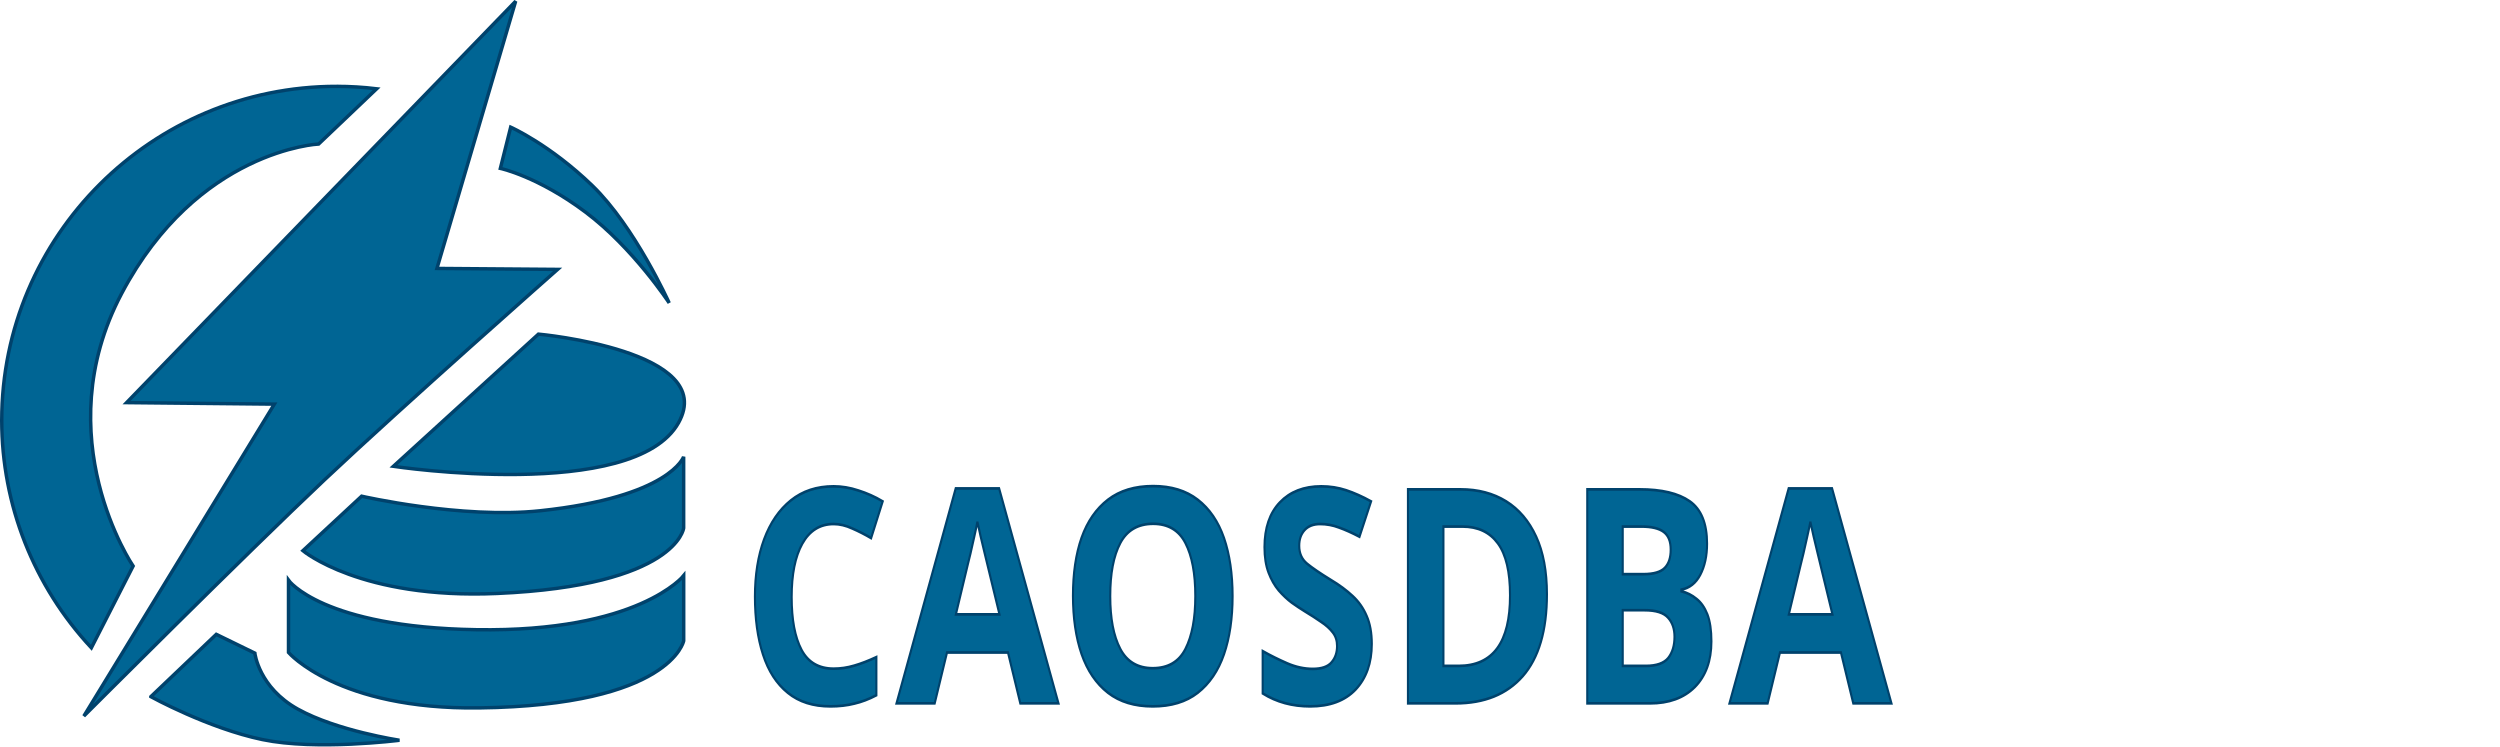
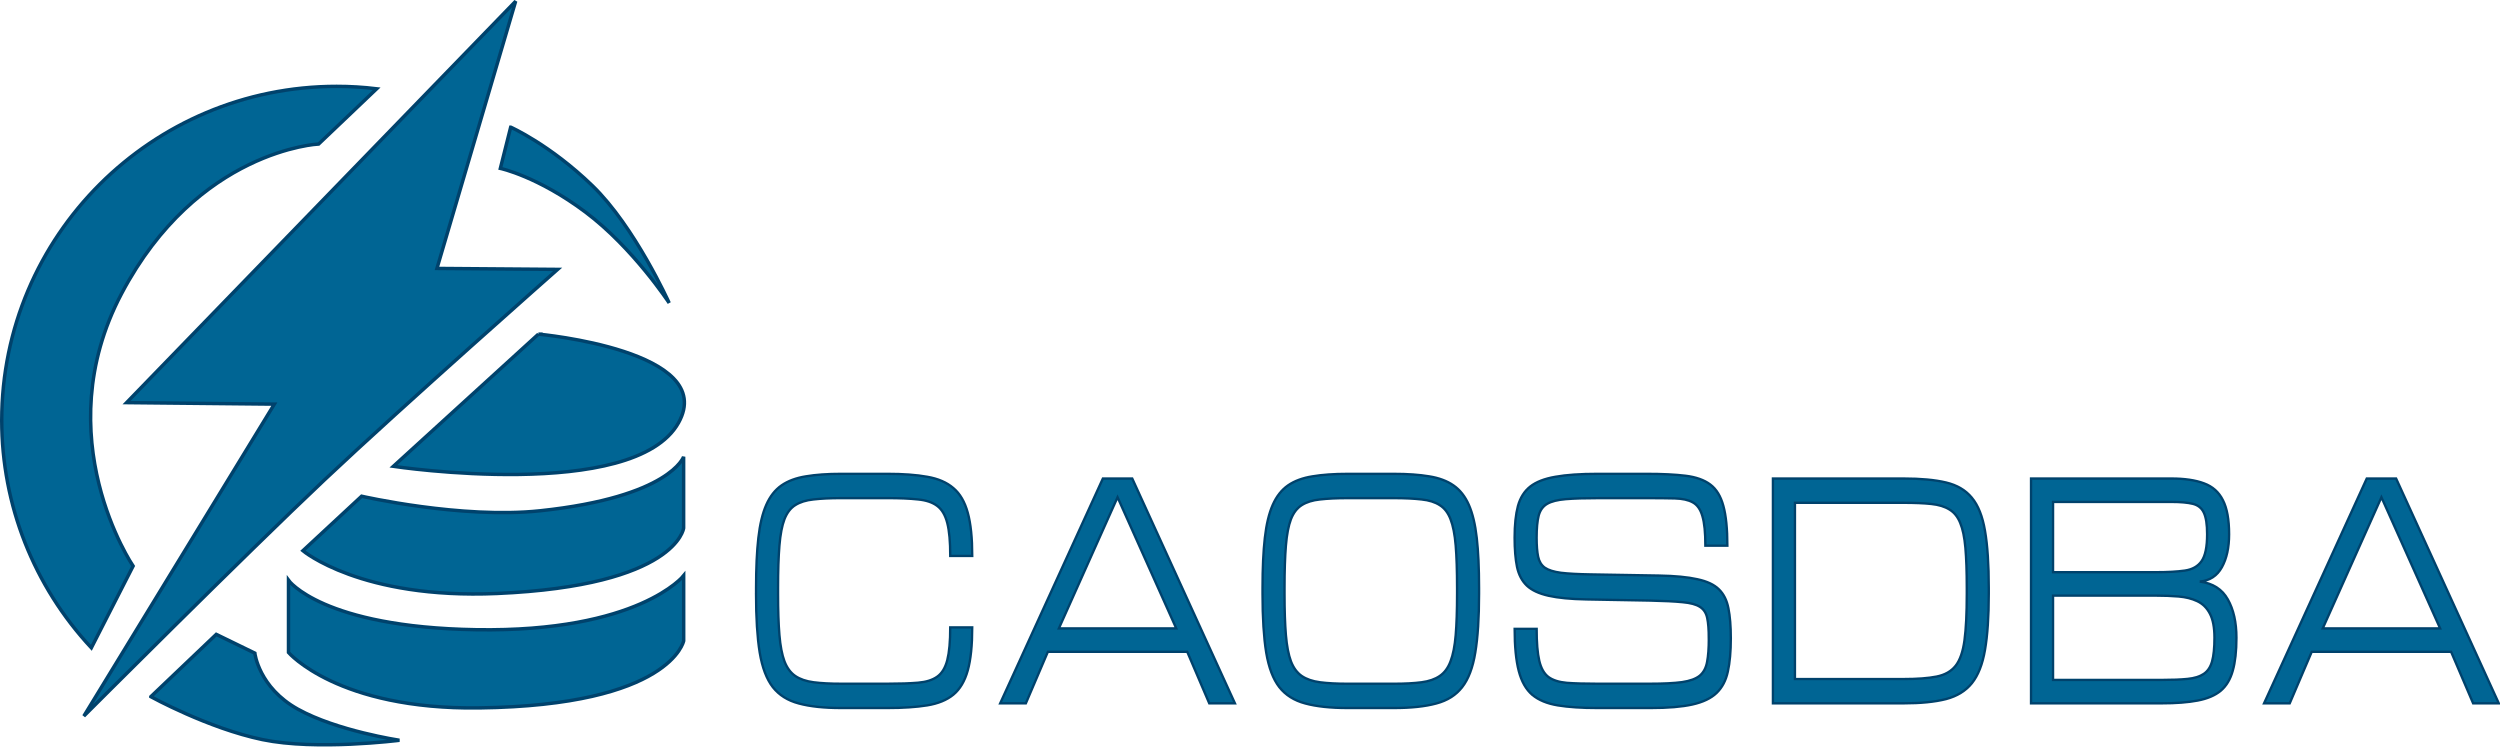
<svg xmlns="http://www.w3.org/2000/svg" xmlns:xlink="http://www.w3.org/1999/xlink" width="720" height="215" viewBox="0 0 190.5 56.885" version="1.1" id="svg5" xml:space="preserve">
  <defs id="defs2">
-     <color-profile name="sRGB" xlink:href="file:///usr/share/color/icc/colord/sRGB.icc" id="color-profile539" />
+     <color-profile name="sRGB" xlink:href="file:///usr/share/color/icc/colord/sRGB.icc" id="color-profile344" />
  </defs>
  <g id="layer6" style="display:none">
    <rect style="fill:#fb9f5e;fill-opacity:1;fill-rule:nonzero;stroke:none;stroke-width:2.498;stroke-linecap:round;stroke-linejoin:round;stroke-dasharray:none;stroke-opacity:1;paint-order:stroke fill markers" id="rect5845" width="207.698" height="58.208" x="-0.659" y="193.295" />
  </g>
  <g id="layer2" />
  <g id="layer3" />
  <g id="layer4" />
  <g id="layer5" style="display:inline">
-     <g id="g519" transform="matrix(0.9986156,0,0,0.9960445,0.1292427,-193.0976)">
-       <path id="path5762" style="fill:#006594;fill-opacity:1;fill-rule:nonzero;stroke:#00426c;stroke-width:0.265;stroke-linecap:butt;stroke-linejoin:miter;stroke-dasharray:none;stroke-opacity:1;paint-order:markers fill stroke" d="m 39.219,193.956 -29.689,30.71 11.274,0.115 -14.536,23.865 c 0,0 12.327,-12.364 18.352,-18.059 6.026,-5.696 17.802,-16.114 17.802,-16.114 l -9.21,-0.073 z m -13.66,6.514 A 25.556,25.558 0 0 0 0.003,226.028 25.556,25.558 0 0 0 6.842,243.425 l 3.186,-6.255 c 0,0 -6.675,-9.855 -0.872,-20.857 5.804,-11.002 15.029,-11.431 15.029,-11.431 l 4.429,-4.226 a 25.556,25.558 0 0 0 -3.055,-0.185 z m 13.28,3.123 -0.788,3.152 c 0,0 2.868,0.618 6.5,3.351 3.632,2.733 6.382,6.945 6.382,6.945 0,0 -2.609,-5.823 -5.862,-8.975 -3.253,-3.152 -6.232,-4.473 -6.232,-4.473 z m 2.117,15.832 -11.07,10.114 c 0,0 18.357,2.763 21.759,-3.328 3.088,-5.527 -10.689,-6.786 -10.689,-6.786 z m 11.081,9.378 c 0,0 -1.018,3.081 -10.963,4.137 -5.981,0.635 -13.609,-1.116 -13.609,-1.116 l -4.482,4.17 c 0,0 4.416,3.728 14.811,3.272 13.712,-0.601 14.243,-5.001 14.243,-5.001 z m 0.003,9.101 c 0,0 -3.443,4.338 -15.843,4.134 -11.746,-0.193 -14.312,-3.781 -14.312,-3.781 v 5.523 c 0,0 3.742,4.381 14.542,4.24 14.654,-0.19 15.613,-5.13 15.613,-5.13 z m -35.666,4.489 -4.993,4.768 v 5.1e-4 c 0,0 4.377,2.417 8.507,3.281 4.13,0.864 10.464,0.053 10.464,0.053 0,0 -4.766,-0.718 -7.753,-2.381 -2.986,-1.663 -3.282,-4.284 -3.282,-4.284 z" />
-       <text x="63.861" y="218.898" class="text" id="text5764" style="font-style:normal;font-variant:normal;font-weight:bold;font-stretch:normal;font-size:20.268px;font-family:Michroma;-inkscape-font-specification:'Michroma, Bold';font-variant-ligatures:normal;font-variant-caps:normal;font-variant-numeric:normal;font-variant-east-asian:normal;letter-spacing:0.483px;fill:#006594;fill-opacity:1;fill-rule:nonzero;stroke:#00426c;stroke-width:0.182;stroke-dasharray:none;stroke-opacity:1;paint-order:markers fill stroke" transform="scale(0.8838247,1.131446)">CAOSDBA</text>
+     <g id="g340">
+       <path id="path5762" style="fill:#006594;fill-opacity:1;fill-rule:nonzero;stroke:#00426c;stroke-width:0.264;stroke-linecap:butt;stroke-linejoin:miter;stroke-dasharray:none;stroke-opacity:1;paint-order:markers fill stroke" d="M 39.294,0.092 9.646,30.68 20.904,30.795 6.388,54.565 c 0,0 12.31,-12.315 18.327,-17.988 6.017,-5.673 17.778,-16.05 17.778,-16.05 l -9.197,-0.073 z M 25.653,6.58 A 25.521,25.457 0 0 0 0.132,32.037 25.521,25.457 0 0 0 6.961,49.365 l 3.182,-6.231 c 0,0 -6.666,-9.816 -0.871,-20.775 C 15.068,11.401 24.281,10.974 24.281,10.974 L 28.704,6.764 A 25.521,25.457 0 0 0 25.653,6.58 Z m 13.261,3.11 -0.787,3.14 c 0,0 2.864,0.616 6.491,3.338 3.627,2.722 6.373,6.917 6.373,6.917 0,0 -2.605,-5.8 -5.853,-8.939 -3.248,-3.14 -6.223,-4.456 -6.223,-4.456 z M 41.028,25.46 29.973,35.534 c 0,0 18.331,2.752 21.729,-3.314 3.083,-5.505 -10.675,-6.76 -10.675,-6.76 z m 11.065,9.341 c 0,0 -1.017,3.069 -10.948,4.121 -5.973,0.633 -13.59,-1.111 -13.59,-1.111 l -4.475,4.154 c 0,0 4.41,3.713 14.79,3.259 C 51.563,44.625 52.093,40.242 52.093,40.242 Z m 0.003,9.065 c 0,0 -3.438,4.321 -15.821,4.118 C 24.545,47.792 21.983,44.218 21.983,44.218 v 5.501 c 0,0 3.737,4.363 14.522,4.223 14.633,-0.19 15.592,-5.11 15.592,-5.11 z m -35.617,4.472 -4.986,4.749 v 5.08e-4 c 0,0 4.371,2.407 8.495,3.268 4.124,0.861 10.45,0.053 10.45,0.053 0,0 -4.76,-0.715 -7.742,-2.372 C 19.714,52.379 19.419,49.769 19.419,49.769 Z" />
+       <path d="m 57.611,45.251 v -0.446 q 0,-2.275 0.175,-3.814 0.175,-1.55 0.603,-2.521 0.428,-0.97 1.162,-1.483 0.742,-0.513 1.86,-0.691 1.118,-0.19 2.69,-0.19 h 3.52 q 1.799,0 3.031,0.223 1.24,0.212 1.992,0.859 0.76,0.636 1.101,1.885 0.341,1.238 0.341,3.29 h -1.677 q 0,-1.617 -0.227,-2.509 Q 71.953,38.95 71.412,38.548 70.879,38.147 69.953,38.058 69.027,37.957 67.621,37.957 h -3.52 q -1.249,0 -2.105,0.1 -0.856,0.089 -1.398,0.435 -0.533,0.335 -0.821,1.071 -0.28,0.736 -0.384,2.008 -0.105,1.271 -0.105,3.234 v 0.446 q 0,1.896 0.105,3.145 0.105,1.249 0.384,1.996 0.288,0.747 0.821,1.115 0.542,0.368 1.398,0.48 0.856,0.112 2.105,0.112 h 3.52 q 1.406,0 2.332,-0.078 0.926,-0.078 1.459,-0.457 0.542,-0.379 0.769,-1.26 0.227,-0.892 0.227,-2.498 h 1.677 q 0,2.052 -0.341,3.279 -0.341,1.227 -1.101,1.851 -0.751,0.613 -1.992,0.814 -1.232,0.201 -3.031,0.201 h -3.52 q -1.965,0 -3.232,-0.346 -1.267,-0.335 -1.983,-1.249 -0.708,-0.915 -0.996,-2.632 -0.28,-1.718 -0.28,-4.472 z" id="path309" style="font-weight:bold;font-size:20.214px;font-family:Michroma;-inkscape-font-specification:'Michroma, Bold';letter-spacing:0.481px;fill:#006594;stroke:#00426c;stroke-width:0.181;paint-order:markers fill stroke" />
+       <path d="m 76.214,53.594 7.826,-17.131 h 2.236 l 7.826,17.131 h -1.957 l -1.677,-3.926 H 79.847 l -1.677,3.926 z m 4.472,-5.71 h 8.944 L 85.158,37.89 Z" id="path311" style="font-weight:bold;font-size:20.214px;font-family:Michroma;-inkscape-font-specification:'Michroma, Bold';letter-spacing:0.481px;fill:#006594;stroke:#00426c;stroke-width:0.181;paint-order:markers fill stroke" />
+       <path d="m 102.695,53.951 q -1.965,0 -3.232,-0.346 -1.267,-0.335 -1.983,-1.249 -0.708,-0.915 -0.996,-2.632 -0.28,-1.718 -0.28,-4.472 v -0.446 q 0,-2.275 0.175,-3.814 0.175,-1.55 0.603,-2.521 0.428,-0.97 1.162,-1.483 0.742,-0.513 1.861,-0.691 1.118,-0.19 2.69,-0.19 h 3.52 q 1.572,0 2.69,0.19 1.118,0.178 1.852,0.691 0.742,0.513 1.17,1.483 0.428,0.97 0.603,2.521 0.175,1.539 0.175,3.814 v 0.446 q 0,2.755 -0.288,4.472 -0.28,1.718 -0.996,2.632 -0.708,0.915 -1.974,1.249 -1.267,0.346 -3.232,0.346 z m 0,-1.851 h 3.52 q 1.249,0 2.105,-0.112 0.856,-0.112 1.389,-0.48 0.542,-0.368 0.821,-1.115 0.288,-0.747 0.393,-1.996 0.105,-1.249 0.105,-3.145 v -0.446 q 0,-1.963 -0.105,-3.234 -0.105,-1.271 -0.393,-2.008 -0.28,-0.736 -0.821,-1.071 -0.533,-0.346 -1.389,-0.435 -0.856,-0.1 -2.105,-0.1 h -3.52 q -1.249,0 -2.105,0.1 -0.856,0.089 -1.398,0.435 -0.533,0.335 -0.821,1.071 -0.28,0.736 -0.384,2.008 -0.105,1.271 -0.105,3.234 v 0.446 q 0,1.896 0.105,3.145 0.105,1.249 0.384,1.996 0.288,0.747 0.821,1.115 0.542,0.368 1.398,0.48 0.856,0.112 2.105,0.112 z" id="path313" style="font-weight:bold;font-size:20.214px;font-family:Michroma;-inkscape-font-specification:'Michroma, Bold';letter-spacing:0.481px;fill:#006594;stroke:#00426c;stroke-width:0.181;paint-order:markers fill stroke" />
+       <path d="m 130.208,48.642 q 0,-0.993 -0.122,-1.561 -0.122,-0.569 -0.55,-0.836 -0.428,-0.279 -1.328,-0.357 -0.9,-0.089 -2.463,-0.123 l -4.856,-0.089 q -1.799,-0.033 -2.891,-0.279 -1.092,-0.245 -1.651,-0.77 -0.559,-0.535 -0.751,-1.428 -0.183,-0.892 -0.183,-2.231 0,-1.461 0.253,-2.409 0.262,-0.948 0.935,-1.483 0.681,-0.535 1.922,-0.747 1.24,-0.223 3.206,-0.223 h 3.738 q 1.782,0 2.97,0.145 1.188,0.145 1.887,0.669 0.699,0.524 0.996,1.628 0.306,1.104 0.306,3.034 h -1.677 q 0,-1.495 -0.227,-2.253 -0.218,-0.77 -0.734,-1.048 -0.507,-0.279 -1.371,-0.301 -0.865,-0.022 -2.149,-0.022 h -3.651 q -1.564,0 -2.507,0.078 -0.935,0.078 -1.415,0.357 -0.48,0.279 -0.646,0.892 -0.157,0.613 -0.157,1.684 0,0.903 0.114,1.45 0.114,0.547 0.507,0.836 0.402,0.279 1.232,0.39 0.83,0.1 2.262,0.123 l 5.206,0.089 q 1.834,0.033 2.926,0.279 1.101,0.234 1.642,0.77 0.55,0.535 0.725,1.45 0.183,0.903 0.183,2.286 0,1.506 -0.227,2.532 -0.218,1.015 -0.856,1.628 -0.638,0.613 -1.843,0.881 -1.205,0.268 -3.171,0.268 h -4.088 q -1.791,0 -3.005,-0.201 -1.214,-0.201 -1.939,-0.803 -0.716,-0.613 -1.031,-1.818 -0.314,-1.205 -0.314,-3.212 h 1.677 q 0,1.573 0.201,2.431 0.201,0.859 0.699,1.238 0.507,0.368 1.406,0.446 0.908,0.067 2.306,0.067 h 4 q 1.564,0 2.472,-0.123 0.908,-0.134 1.345,-0.491 0.437,-0.368 0.559,-1.048 0.131,-0.68 0.131,-1.796 z" id="path315" style="font-weight:bold;font-size:20.214px;font-family:Michroma;-inkscape-font-specification:'Michroma, Bold';letter-spacing:0.481px;fill:#006594;stroke:#00426c;stroke-width:0.181;paint-order:markers fill stroke" />
+       <path d="M 135.097,53.594 V 36.463 h 9.958 q 1.965,0 3.232,0.301 1.267,0.301 1.974,1.171 0.716,0.859 0.996,2.509 0.288,1.651 0.288,4.361 v 0.446 q 0,2.621 -0.288,4.272 -0.28,1.64 -0.996,2.532 -0.708,0.881 -1.974,1.216 -1.267,0.323 -3.232,0.323 z m 1.677,-1.851 h 8.28 q 1.564,0 2.516,-0.19 0.952,-0.19 1.45,-0.825 0.498,-0.636 0.673,-1.941 0.175,-1.305 0.175,-3.536 v -0.446 q 0,-1.851 -0.105,-3.056 -0.105,-1.205 -0.393,-1.896 -0.28,-0.703 -0.821,-1.026 -0.533,-0.335 -1.389,-0.424 -0.856,-0.089 -2.105,-0.089 h -8.28 z" id="path317" style="font-weight:bold;font-size:20.214px;font-family:Michroma;-inkscape-font-specification:'Michroma, Bold';letter-spacing:0.481px;fill:#006594;stroke:#00426c;stroke-width:0.181;paint-order:markers fill stroke" />
+       <path d="M 154.765,53.594 V 36.463 h 10.691 q 1.52,0 2.489,0.368 0.978,0.357 1.441,1.283 0.472,0.915 0.472,2.599 0,1.517 -0.55,2.509 -0.55,0.993 -1.686,1.093 1.485,0.19 2.14,1.361 0.655,1.16 0.655,2.922 0,1.528 -0.28,2.509 -0.271,0.981 -0.917,1.528 -0.646,0.535 -1.756,0.747 -1.101,0.212 -2.751,0.212 z m 1.677,-9.993 h 7.818 q 1.354,0 2.219,-0.123 0.865,-0.123 1.284,-0.725 0.419,-0.602 0.419,-2.041 0,-1.126 -0.253,-1.651 -0.245,-0.524 -0.839,-0.669 -0.594,-0.145 -1.633,-0.145 h -9.014 z m 0,8.209 h 8.272 q 1.197,0 1.974,-0.078 0.786,-0.078 1.232,-0.379 0.454,-0.301 0.638,-0.948 0.183,-0.658 0.183,-1.807 0,-1.182 -0.349,-1.84 -0.341,-0.658 -0.961,-0.948 -0.611,-0.29 -1.424,-0.357 -0.812,-0.067 -1.747,-0.067 h -7.818 z" id="path319" style="font-weight:bold;font-size:20.214px;font-family:Michroma;-inkscape-font-specification:'Michroma, Bold';letter-spacing:0.481px;fill:#006594;stroke:#00426c;stroke-width:0.181;paint-order:markers fill stroke" />
+       <path d="m 172.521,53.594 7.826,-17.131 h 2.236 l 7.826,17.131 h -1.957 l -1.677,-3.926 h -10.621 l -1.677,3.926 z m 4.472,-5.71 h 8.944 l -4.472,-9.993 z" id="path321" style="font-weight:bold;font-size:20.214px;font-family:Michroma;-inkscape-font-specification:'Michroma, Bold';letter-spacing:0.481px;fill:#006594;stroke:#00426c;stroke-width:0.181;paint-order:markers fill stroke" />
    </g>
  </g>
</svg>
